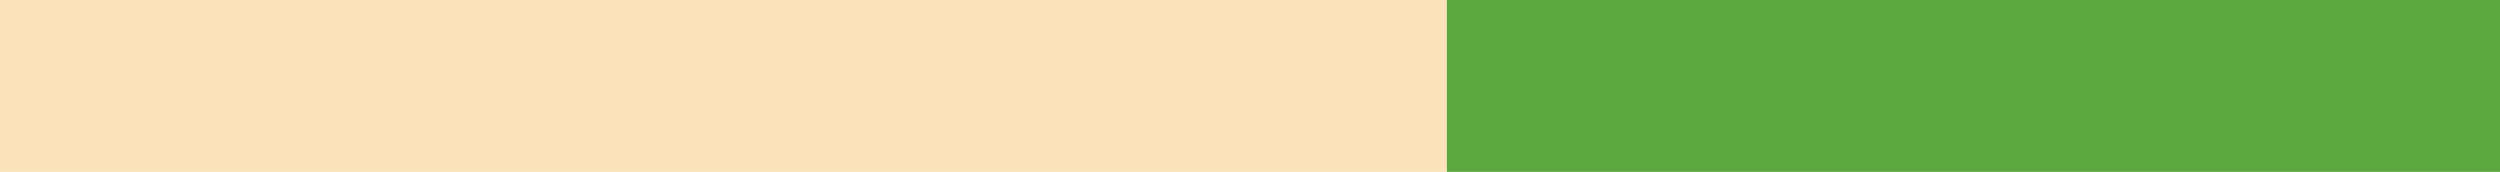
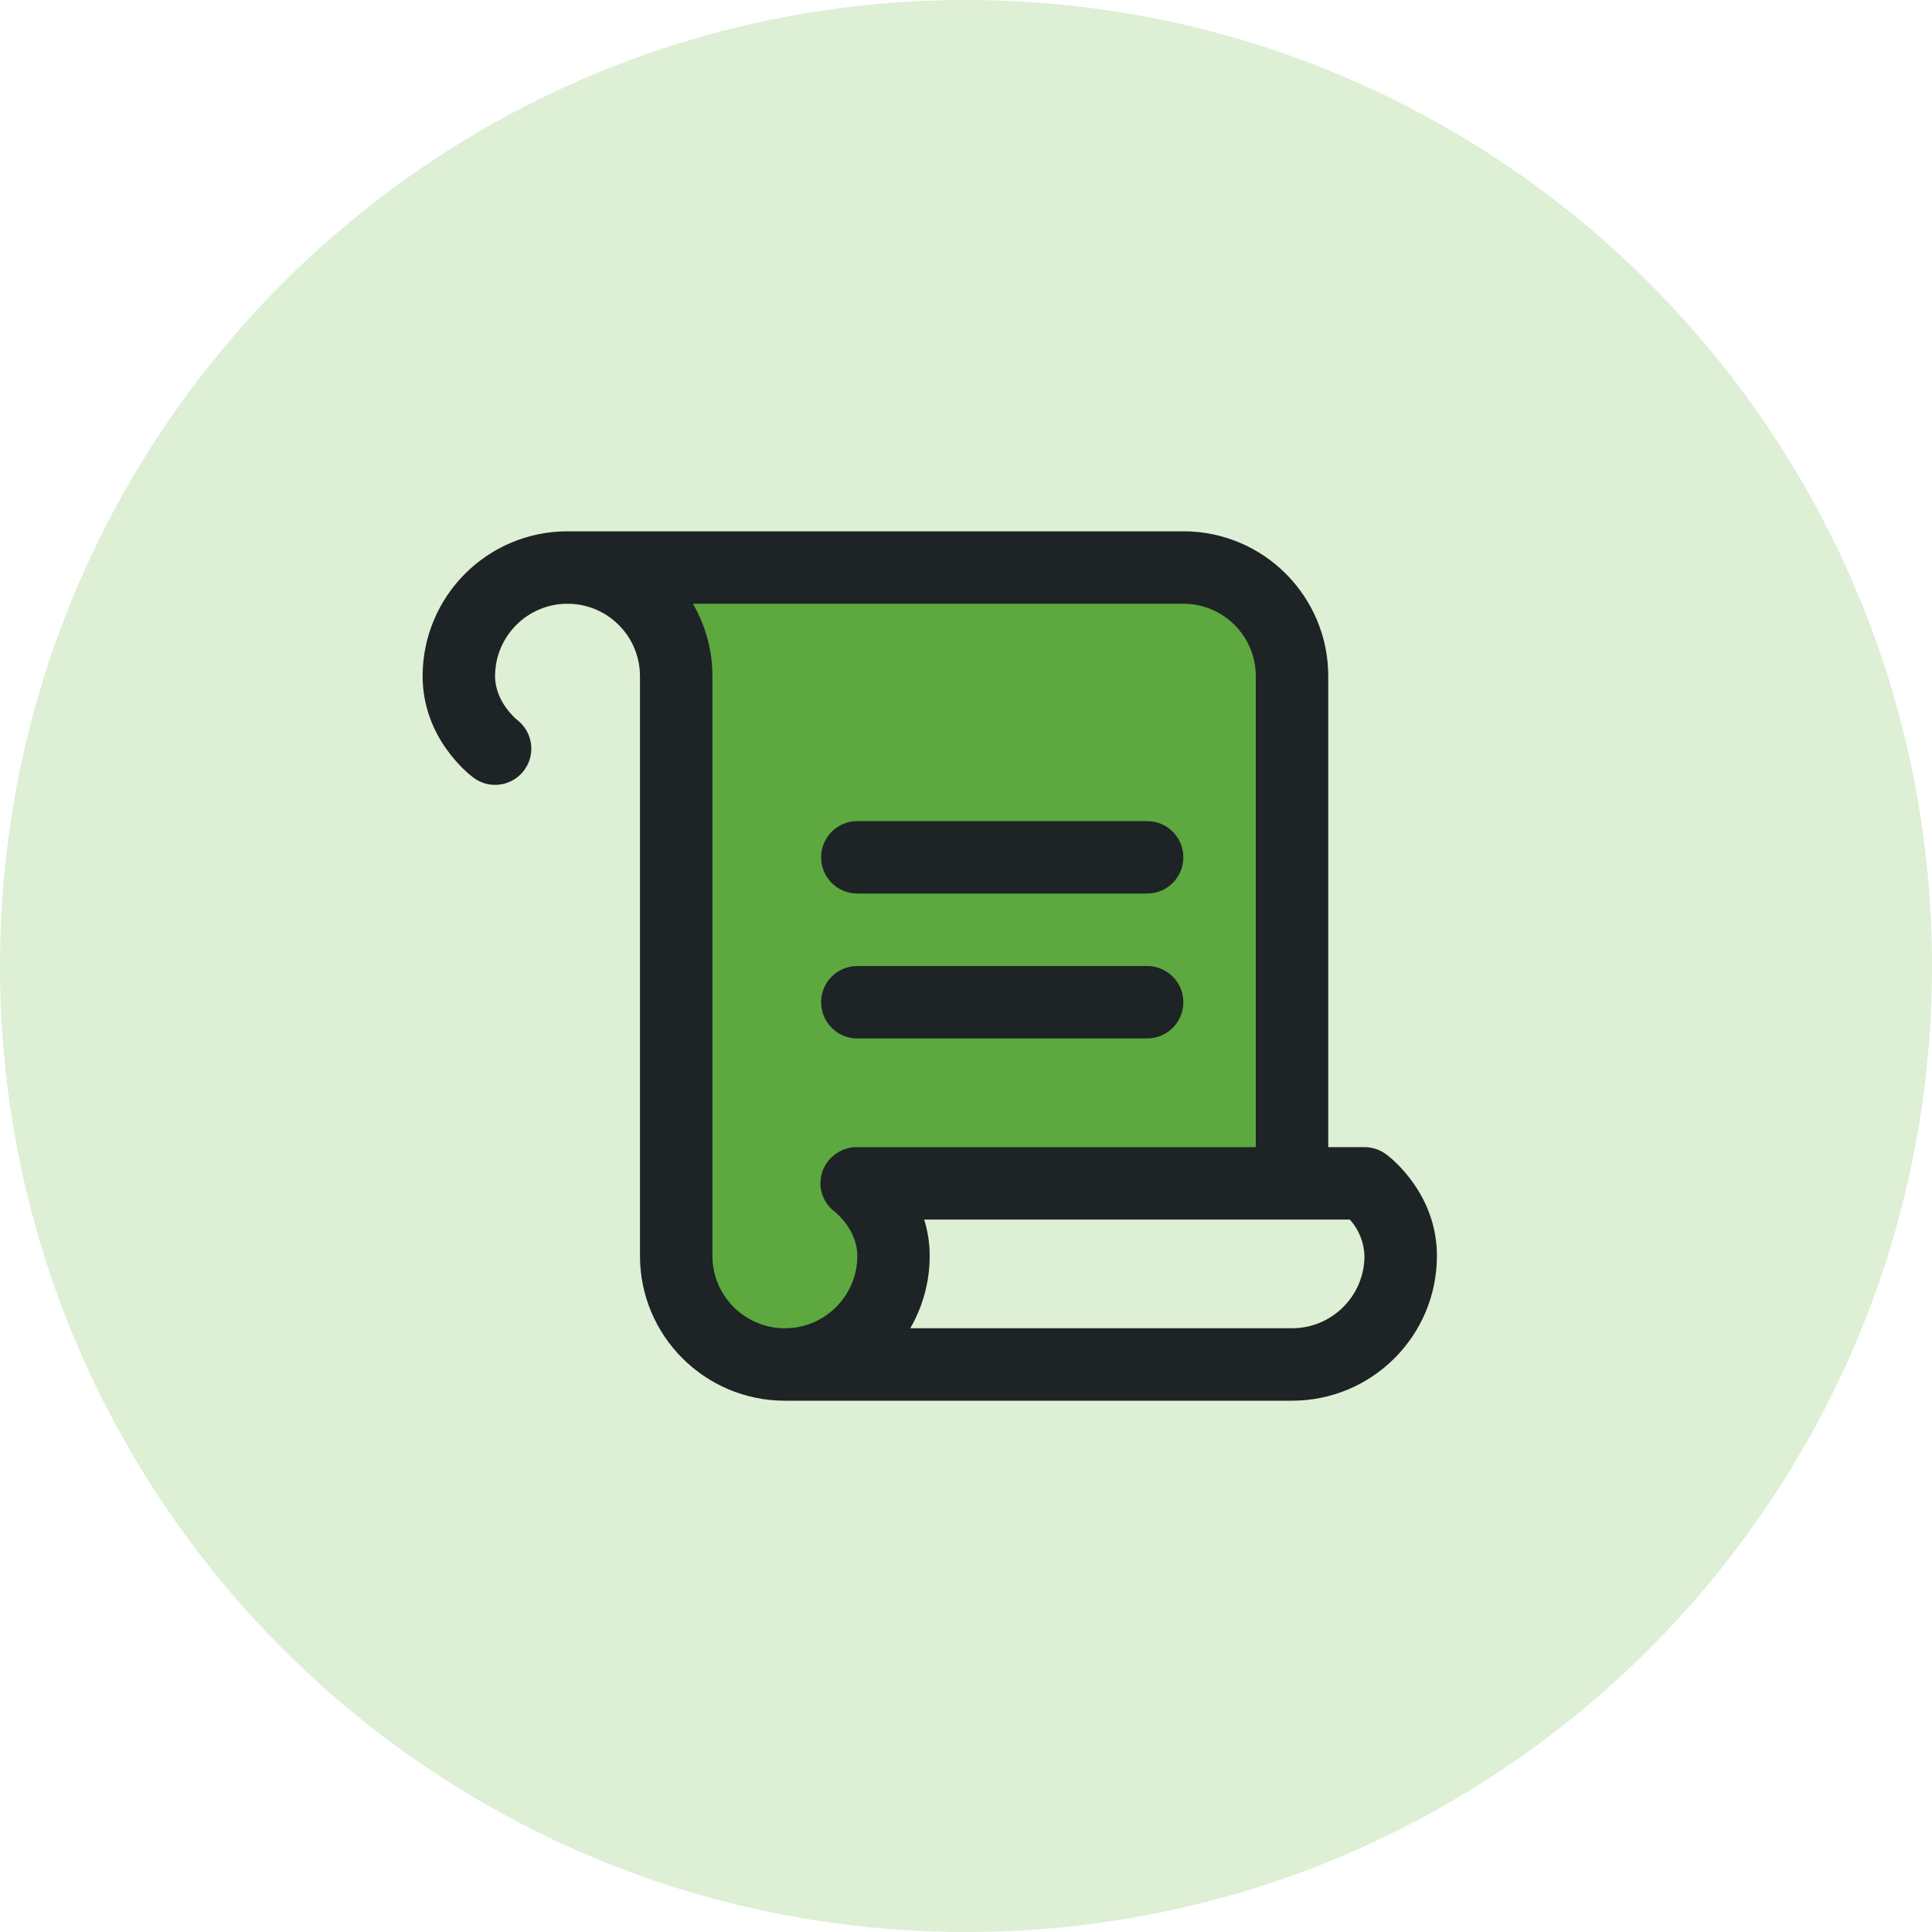
- <svg xmlns="http://www.w3.org/2000/svg" viewBox="160 350 1600 110" width="1600" height="110">
-   <rect x="160" y="350" width="926" height="110" fill="#FDE3BC" />
-   <rect x="1086" y="350" width="674" height="110" fill="#5DA93F" />
+ <svg xmlns="http://www.w3.org/2000/svg" viewBox="1612 552 96 96" width="96" height="96">
+   <circle cx="1660" cy="600" r="48" fill="#DDEFD5" />
+   <g transform="translate(1631.2 571.2) scale(0.225)" fill="#1E2326">
+     <path d="M200,176H104s8,6,8,16a24,24,0,0,1-48,0V64A24,24,0,0,0,40,40H176a24,24,0,0,1,24,24Z" data-phu="1" fill="#5DA93F" opacity="1" />
+     <path d="M96,104a8,8,0,0,1,8-8h64a8,8,0,0,1,0,16H104A8,8,0,0,1,96,104Zm8,40h64a8,8,0,0,0,0-16H104a8,8,0,0,0,0,16Zm128,48a32,32,0,0,1-32,32H88a32,32,0,0,1-32-32V64a16,16,0,0,0-32,0c0,5.74,4.83,9.62,4.88,9.66h0A8,8,0,0,1,24,88a7.89,7.89,0,0,1-4.79-1.61h0C18.05,85.54,8,77.61,8,64A32,32,0,0,1,40,32H176a32,32,0,0,1,32,32V168h8a8,8,0,0,1,4.8,1.6C222,170.46,232,178.39,232,192ZM96.26,173.48A8.07,8.07,0,0,1,104,168h88V64a16,16,0,0,0-16-16H67.69A31.71,31.71,0,0,1,72,64V192a16,16,0,0,0,32,0c0-5.74-4.83-9.62-4.88-9.66A7.82,7.82,0,0,1,96.26,173.48ZM216,192a12.58,12.58,0,0,0-3.23-8h-94a26.92,26.92,0,0,1,1.21,8,31.82,31.82,0,0,1-4.29,16H200A16,16,0,0,0,216,192Z" />
+   </g>
</svg>
